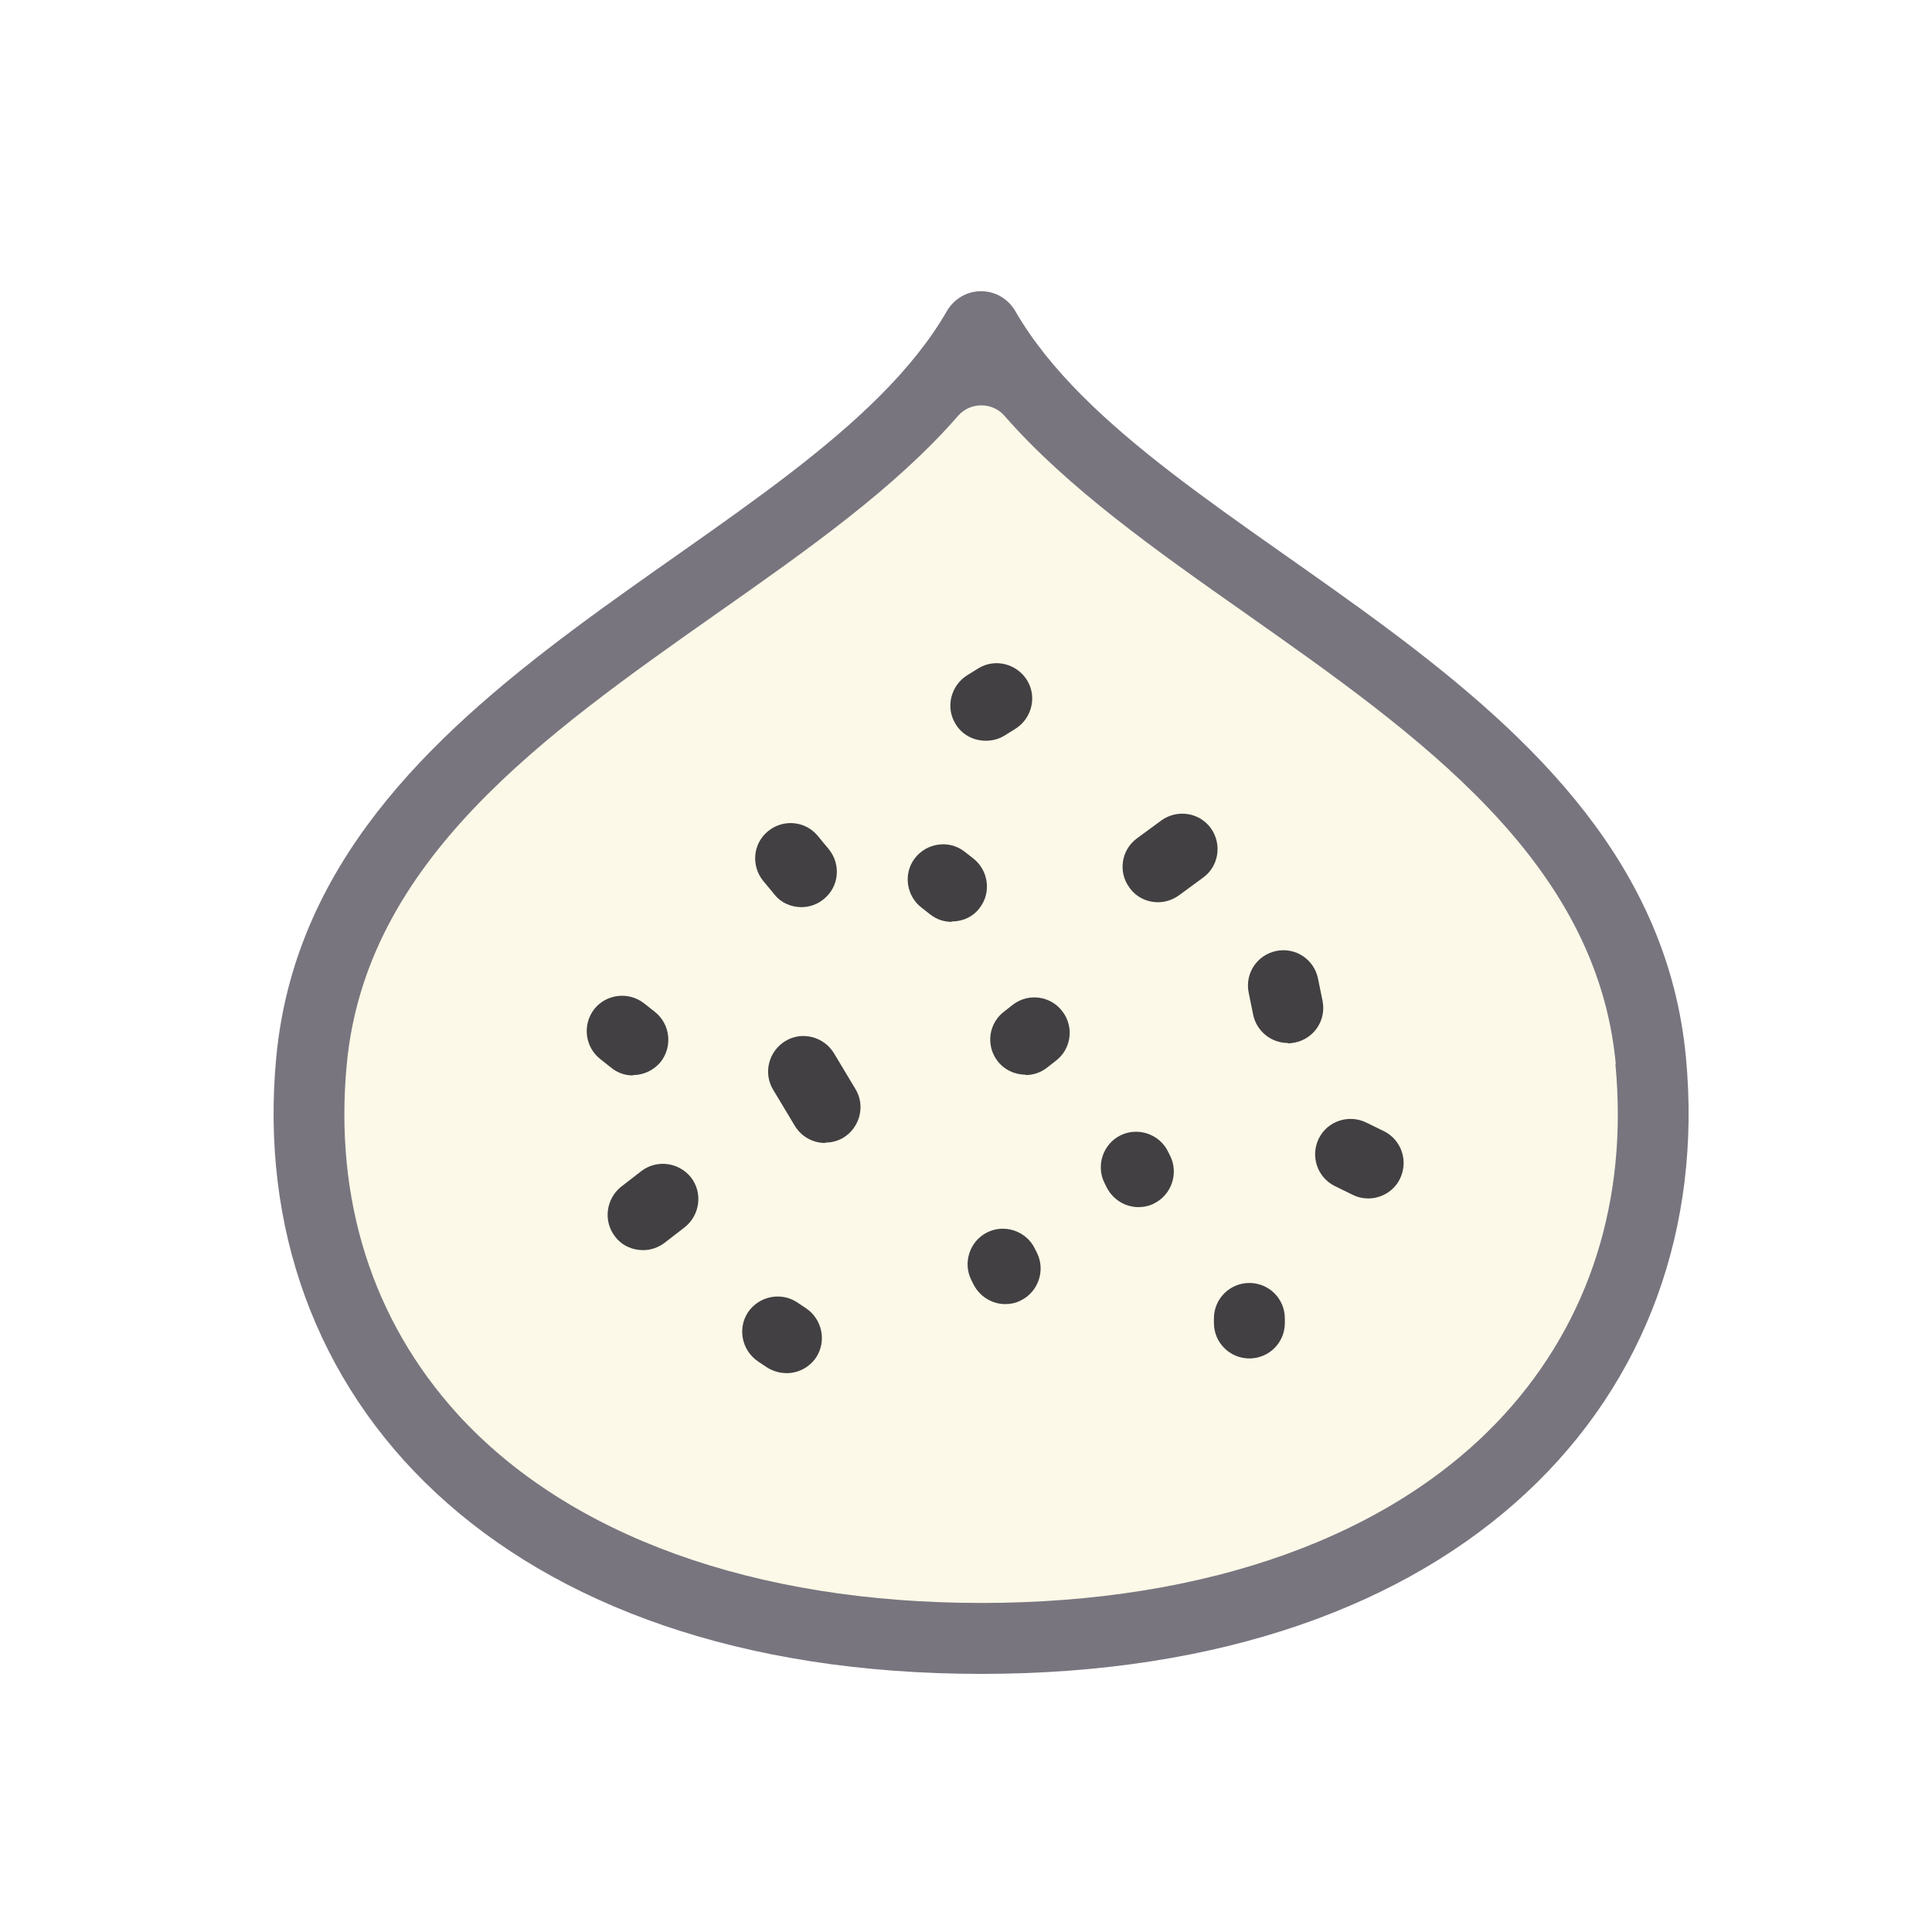
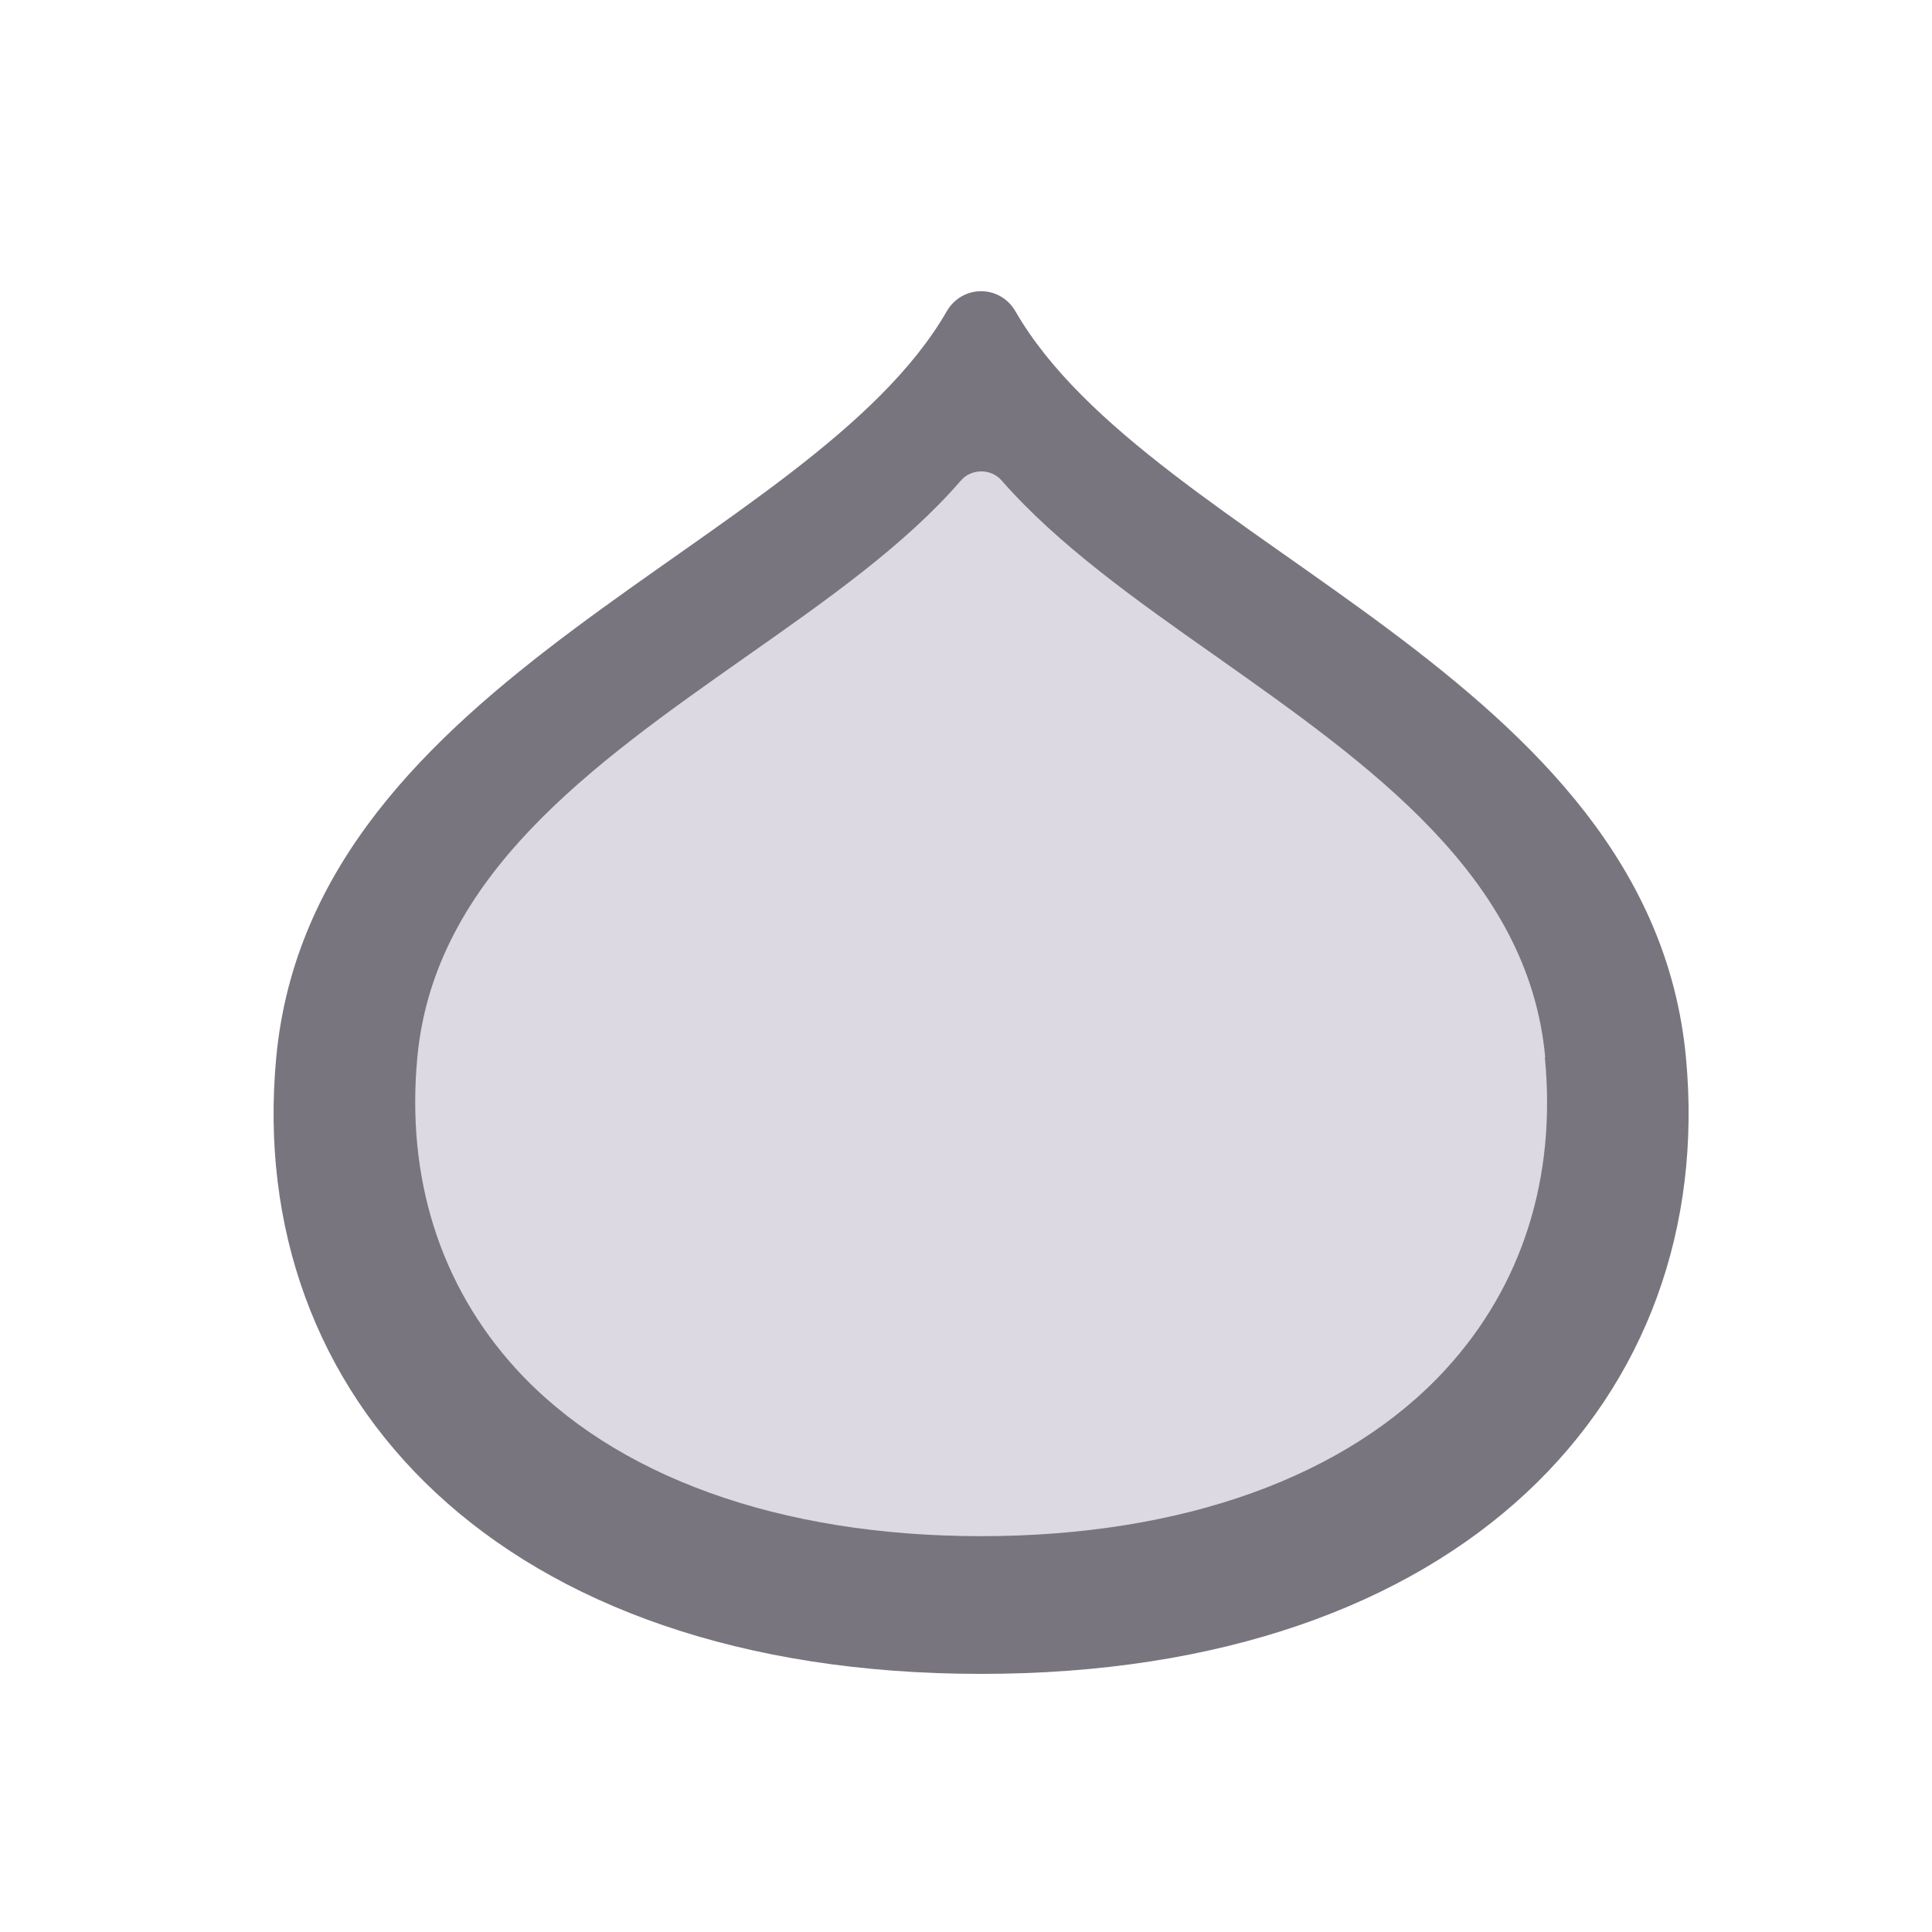
<svg xmlns="http://www.w3.org/2000/svg" width="512" height="512" version="1.1" viewBox="0 0 512 512">
  <defs>
    <style>
      .cls-1 {
-         fill: #fcf9e8;
+         fill: #ddd9e2;
      }

      .cls-2 {
        fill: #79757f;
-       }
- 
-       .cls-3 {
-         fill: #424042;
      }
    </style>
  </defs>
  <g>
    <g id="Layer_1">
      <g id="Layer_1-2" data-name="Layer_1">
        <path class="cls-2" d="M250.9,82.5c4.1-7.1,14.1-7.1,18.2,0,36.2,62.7,168.2,96.1,177.7,197.8,8.4,89.8-59,163.3-186.8,163.3s-195.2-73.5-186.8-163.3c9.5-101.7,141.5-135.1,177.7-197.8h0Z" />
-         <path class="cls-1" d="M428.2,282c-5-53.9-52.2-87.1-97.9-119.3-24.2-17-47.4-33.4-64.1-52.5-3.2-3.7-9.1-3.7-12.3,0-16.7,19.2-39.9,35.5-64.1,52.5-45.6,32.1-92.8,65.3-97.9,119.3-3.4,35.9,6.8,67.9,29.4,92.8,29.4,32.2,78.6,50,138.7,50s109.3-17.8,138.7-50c22.6-24.8,32.8-56.9,29.4-92.8h.1Z" />
-         <g>
-           <path class="cls-3" d="M170.4,331.3c-2.8,0-5.6-1.2-7.4-3.6-3.2-4.1-2.4-10,1.6-13.2l5.3-4.1c4.1-3.2,10-2.4,13.2,1.6,3.2,4.1,2.4,10-1.6,13.2l-5.3,4.1c-1.7,1.3-3.7,2-5.8,2Z" />
-           <path class="cls-3" d="M167.7,285c-2.1,0-4.1-.7-5.8-2.1l-2.9-2.3c-4-3.2-4.7-9.1-1.5-13.2,3.2-4,9.1-4.7,13.2-1.5l2.9,2.3c4,3.2,4.7,9.1,1.5,13.2-1.9,2.3-4.6,3.5-7.3,3.5h0Z" />
-           <path class="cls-3" d="M212.4,240.4c-2.7,0-5.4-1.1-7.2-3.4l-2.9-3.5c-3.3-4-2.8-9.9,1.2-13.2s9.9-2.8,13.2,1.2l2.9,3.5c3.3,4,2.8,9.9-1.2,13.2-1.8,1.5-3.9,2.2-6,2.2Z" />
-           <path class="cls-3" d="M261.2,196.3c-3.2,0-6.3-1.6-8-4.5-2.7-4.4-1.2-10.2,3.2-12.9l2.9-1.8c4.4-2.7,10.2-1.2,12.9,3.2,2.7,4.4,1.2,10.2-3.2,12.9l-2.9,1.8c-1.5.9-3.2,1.3-4.8,1.3h-.1Z" />
-           <path class="cls-3" d="M306.9,239.1c-2.9,0-5.8-1.3-7.6-3.9-3.1-4.2-2.1-10.1,2.1-13.1l6.4-4.7c4.2-3,10.1-2.1,13.1,2.1,3,4.2,2.1,10.1-2.1,13.1l-6.4,4.7c-1.7,1.2-3.6,1.8-5.5,1.8h0Z" />
-           <path class="cls-3" d="M341.3,276.4c-4.4,0-8.3-3.1-9.2-7.5l-1.2-5.9c-1-5.1,2.3-10,7.4-11s10,2.3,11,7.4l1.2,5.9c1,5.1-2.3,10-7.4,11-.6.1-1.2.2-1.8.2h0Z" />
-           <path class="cls-3" d="M362.6,317.6c-1.4,0-2.8-.3-4.2-1l-4.7-2.3c-4.6-2.3-6.5-7.9-4.2-12.6,2.3-4.6,7.9-6.5,12.6-4.2l4.7,2.3c4.6,2.3,6.5,7.9,4.2,12.6-1.6,3.3-5,5.2-8.4,5.2Z" />
-         </g>
-         <path class="cls-3" d="M331.1,360c-5.2,0-9.4-4.2-9.4-9.4v-1.2c0-5.2,4.2-9.4,9.4-9.4s9.4,4.2,9.4,9.4v1.2c0,5.2-4.2,9.4-9.4,9.4Z" />
-         <path class="cls-3" d="M218.7,302.9c-3.2,0-6.3-1.6-8.1-4.6l-5.7-9.5c-2.7-4.4-1.2-10.2,3.2-12.9,4.4-2.7,10.2-1.2,12.9,3.2l5.7,9.5c2.7,4.4,1.2,10.2-3.2,12.9-1.5.9-3.2,1.3-4.8,1.3h0Z" />
-         <path class="cls-3" d="M271.8,284.8c-2.9,0-5.7-1.3-7.5-3.7-3.1-4.1-2.3-10,1.9-13.1l2.3-1.8c4.1-3.1,10-2.3,13.1,1.9,3.1,4.1,2.3,10-1.9,13.1l-2.3,1.8c-1.7,1.3-3.7,1.9-5.6,1.9h0Z" />
-         <path class="cls-3" d="M208.5,363.9c-1.8,0-3.6-.5-5.2-1.5l-2.4-1.6c-4.3-2.9-5.5-8.7-2.7-13,2.9-4.3,8.7-5.5,13-2.7l2.4,1.6c4.3,2.9,5.5,8.7,2.7,13-1.8,2.7-4.8,4.2-7.8,4.2Z" />
-         <path class="cls-3" d="M252.2,244.3c-2,0-3.9-.6-5.6-1.9l-2.3-1.8c-4.1-3.1-5-9-1.9-13.1s9-5,13.1-1.9l2.3,1.8c4.1,3.1,5,9,1.9,13.1-1.8,2.5-4.6,3.7-7.5,3.7h0Z" />
-         <path class="cls-3" d="M301.7,319.9c-3.4,0-6.7-1.9-8.4-5.2l-.6-1.2c-2.3-4.6-.4-10.3,4.2-12.6,4.6-2.3,10.3-.4,12.6,4.2l.6,1.2c2.3,4.6.4,10.3-4.2,12.6-1.3.7-2.8,1-4.2,1Z" />
-         <path class="cls-3" d="M266.4,345.6c-3.4,0-6.7-1.9-8.4-5.2l-.6-1.2c-2.3-4.6-.4-10.3,4.2-12.6,4.6-2.3,10.3-.4,12.6,4.2l.6,1.2c2.3,4.6.4,10.3-4.2,12.6-1.3.7-2.8,1-4.2,1Z" />
+         <path class="cls-1" d="M409.5,280.2c-4.4-47.9-46.4-77.4-87-106.1-21.5-15.1-42.1-29.7-57-46.7-2.8-3.3-8.1-3.3-10.9,0-14.8,17.1-35.5,31.6-57,46.7-40.5,28.5-82.5,58-87,106.1-3,31.9,6,60.4,26.1,82.5,26.1,28.6,69.9,44.4,123.3,44.4s97.2-15.8,123.3-44.4c20.1-22,29.2-50.6,26.1-82.5h0Z" />
      </g>
    </g>
  </g>
</svg>
